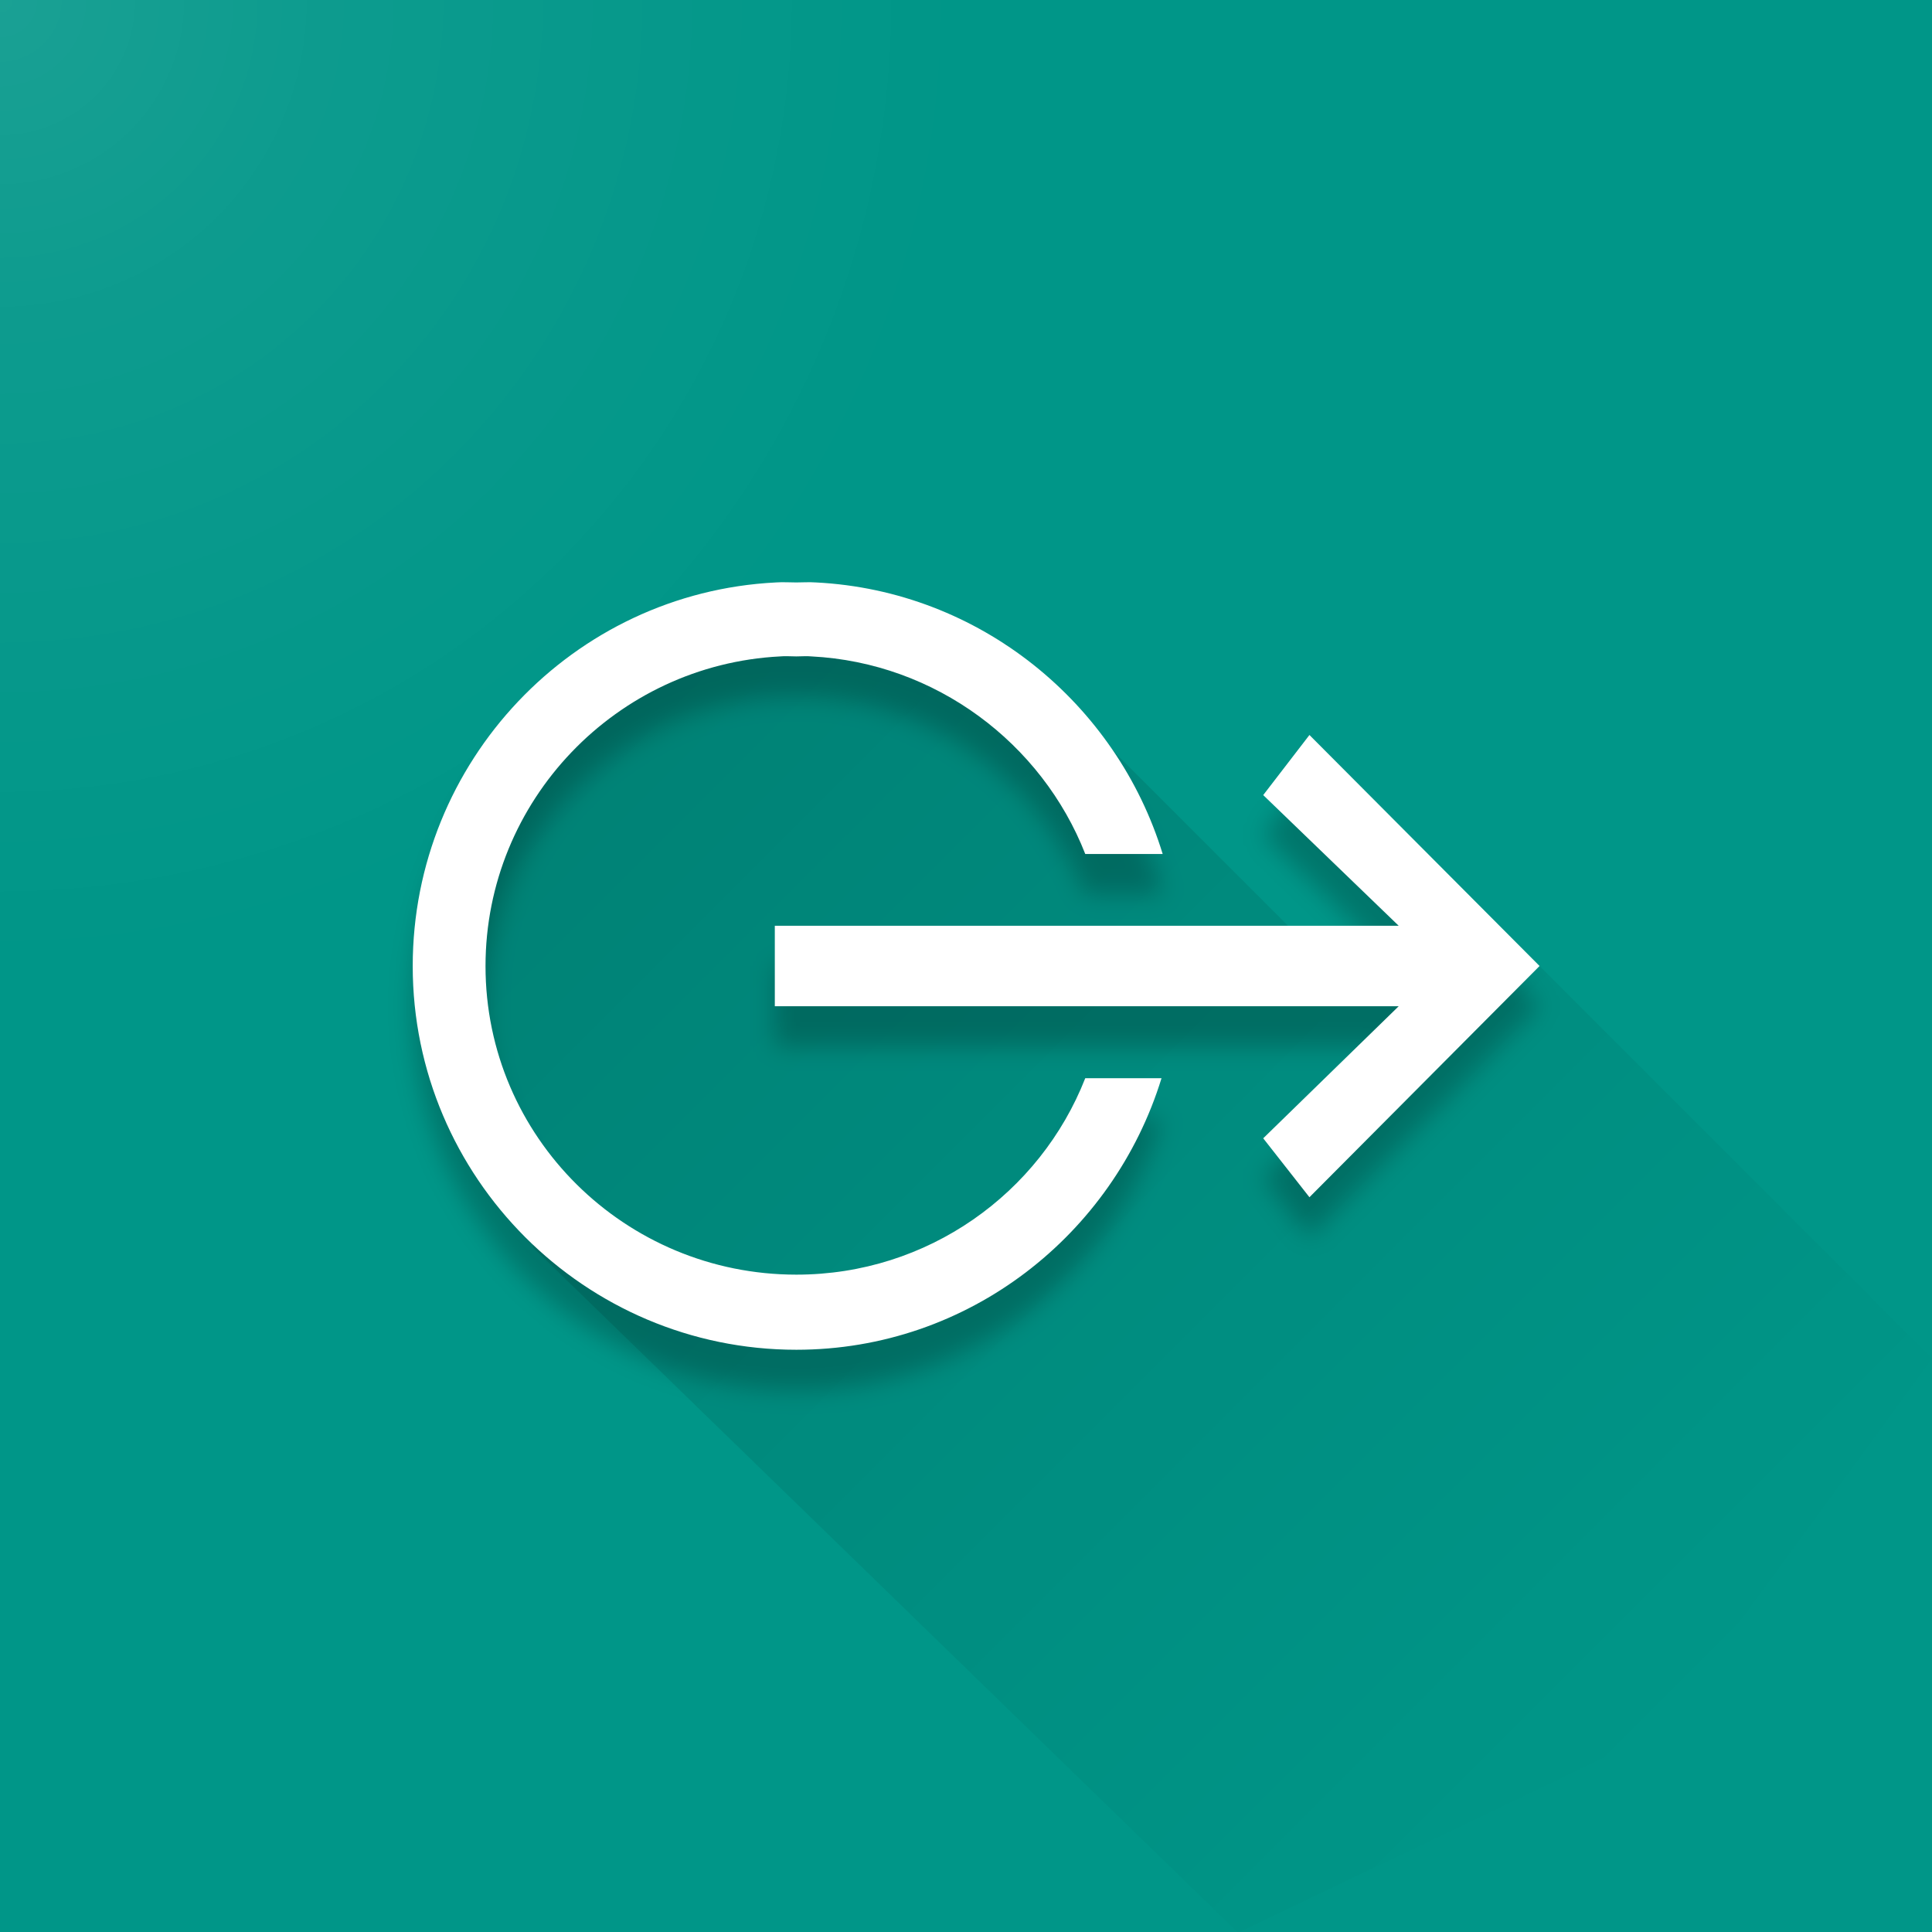
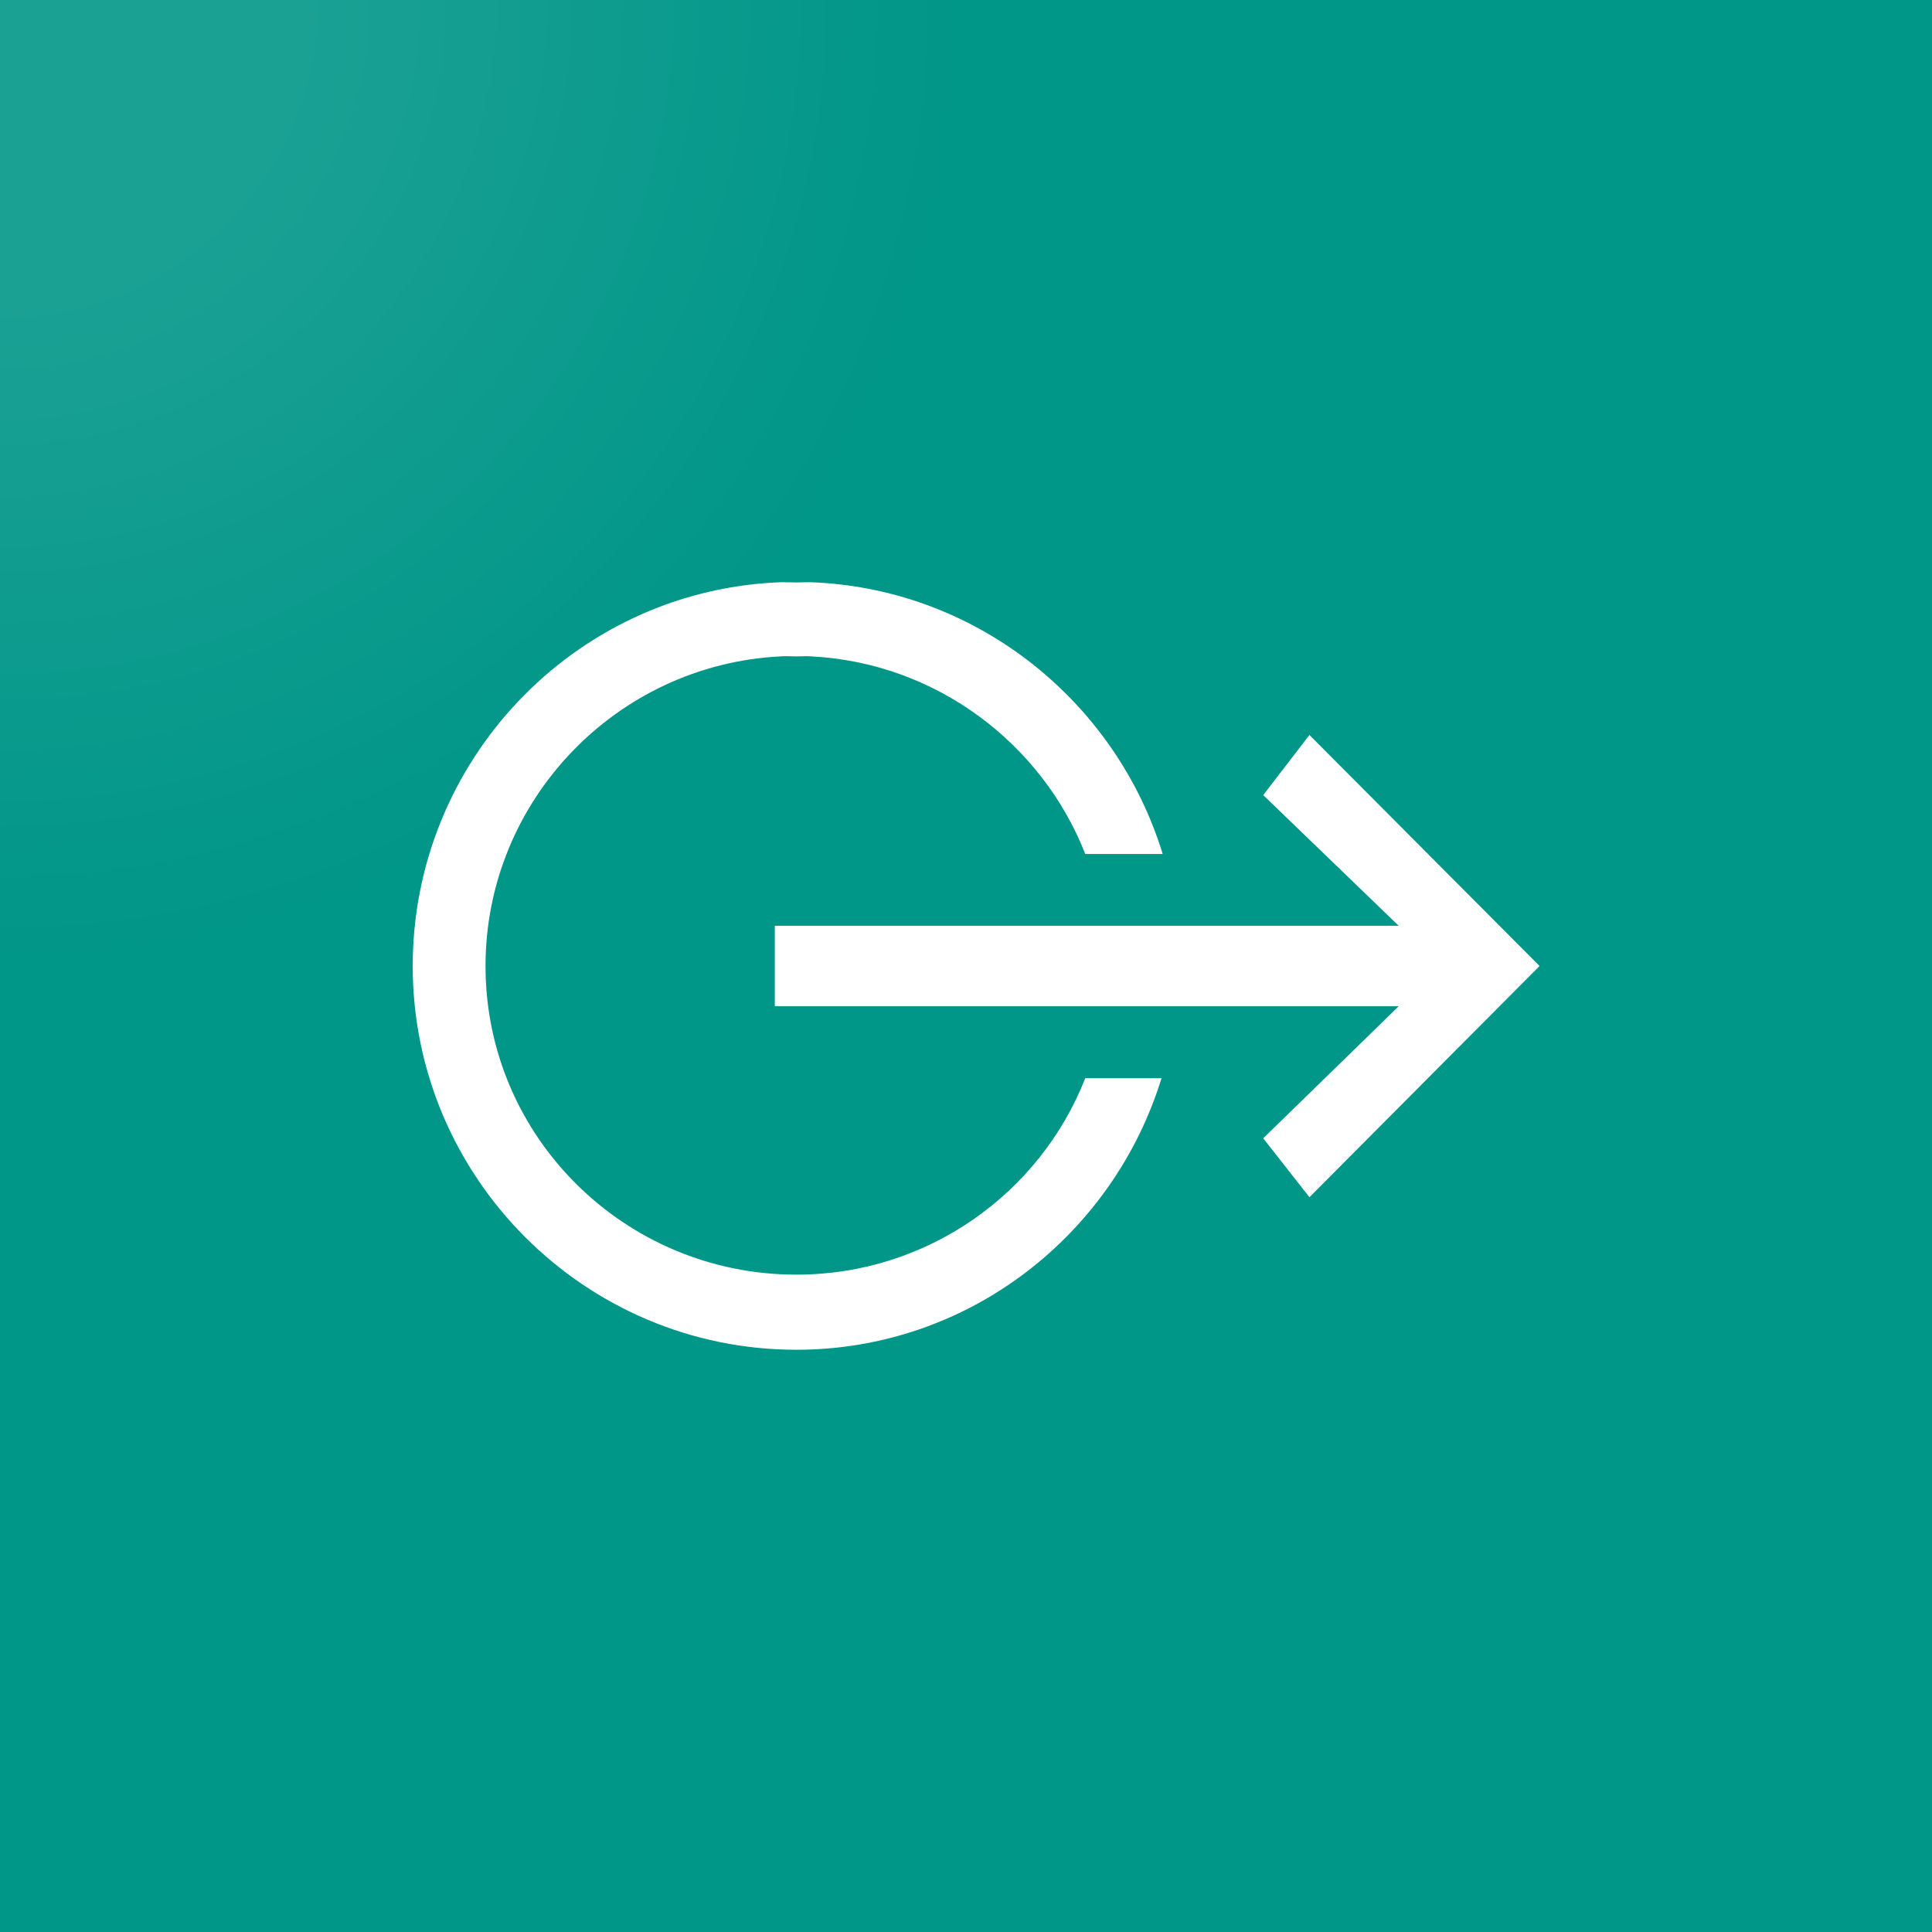
<svg xmlns="http://www.w3.org/2000/svg" xmlns:xlink="http://www.w3.org/1999/xlink" width="256" height="256" id="svg2" version="1.1">
  <defs id="defs4">
    <linearGradient id="linearGradient3807">
      <stop style="stop-color:#ffffff;stop-opacity:0.102;" offset="0" id="stop3809" />
-       <stop id="stop3817" offset="0.33" style="stop-color:#ffffff;stop-opacity:0.051;" />
+       <stop id="stop3817" offset="0.33" style="stop-color:#ffffff;stop-opacity:0.1;" />
      <stop style="stop-color:#ffffff;stop-opacity:0;" offset="1" id="stop3811" />
    </linearGradient>
    <linearGradient id="linearGradient3771">
      <stop style="stop-color:#000000;stop-opacity:1;" offset="0" id="stop3773" />
      <stop style="stop-color:#000000;stop-opacity:0;" offset="1" id="stop3775" />
    </linearGradient>
    <linearGradient xlink:href="#linearGradient3771" id="linearGradient3777" x1="20" y1="84" x2="172" y2="236" gradientUnits="userSpaceOnUse" gradientTransform="matrix(1.33333,0,0,1.33333,-9.332796,-85.3328)" />
    <filter id="filter3783" x="-0.025" y="-0.037" width="1.05" height="1.074">
      <feGaussianBlur stdDeviation="1.177" id="feGaussianBlur3785" />
    </filter>
    <radialGradient xlink:href="#linearGradient3807" id="radialGradient3815" cx="20" cy="880.362" fx="20" fy="880.362" r="76" gradientUnits="userSpaceOnUse" gradientTransform="matrix(0,1.684209,-1.68421,0,1482.715,762.6781)" />
  </defs>
  <g id="layer1" transform="translate(0,-796.3622)" style="display:inline">
    <rect style="fill:#009688;fill-opacity:1;fill-rule:nonzero;stroke:none;stroke-width:1.684" id="rect2989" width="256" height="256" x="-1.4210855e-14" y="796.362" ry="0" />
  </g>
-   <g id="layer3" style="display:inline">
+   <g id="layer3" style="display:none">
    <path style="opacity:0.2;fill:url(#linearGradient3777);fill-opacity:1;stroke:none;stroke-width:1.333" d="m 256,180 -52,-52 -33.333,-5.333 -37.333,-37.333 -36,-5.333 -37.333,32 10.667,53.333 93.375,90.75 55.958,-26.75 z" id="path3783" />
  </g>
-   <g style="display:inline" id="g3779">
+   <g style="display:none" id="g3779">
    <path d="m 116.075,89.884 c -20.119,1.023 -36.059,17.784 -36.06,38.127 3.68e-4,21.001 17.104,38.127 38.127,38.127 17.119,0 31.501,-11.435 36.29,-26.988 h -7.58 c -4.483,11.432 -15.656,19.524 -28.71,19.524 -17.012,0 -30.892,-13.673 -30.891,-30.663 3.68e-4,-16.456 13.015,-29.949 29.284,-30.777 0.48,-0.049 1.029,-6.1e-4 1.608,0 0.579,0 1.015,-0.049 1.493,0 12.363,0.627 22.912,8.639 27.217,19.637 h 7.694 c -4.59,-14.984 -18.174,-26.161 -34.452,-26.987 -0.696,-0.049 -1.341,0 -1.952,0 -0.61,0 -1.37,-0.049 -2.067,0 z m 53.056,15.159 -4.594,5.972 13.462,12.985 h -62 v 8 h 62 l -13.462,13.122 4.594,5.857 22.869,-22.979 z" id="path3781" style="color:#000000;font-style:normal;font-variant:normal;font-weight:normal;font-stretch:normal;font-size:medium;line-height:normal;font-family:Sans;-inkscape-font-specification:Sans;text-indent:0;text-align:start;text-decoration:none;text-decoration-line:none;letter-spacing:normal;word-spacing:normal;text-transform:none;writing-mode:lr-tb;direction:ltr;baseline-shift:baseline;text-anchor:start;display:inline;overflow:visible;visibility:visible;fill:#000000;fill-opacity:0.212;fill-rule:nonzero;stroke:none;stroke-width:1;marker:none;filter:url(#filter3783);enable-background:new" transform="matrix(1.33333,0,0,1.33333,-51.99934,-37.33287)" />
  </g>
  <g id="layer2" style="display:inline">
    <path style="color:#000000;font-style:normal;font-variant:normal;font-weight:normal;font-stretch:normal;font-size:medium;line-height:normal;font-family:Sans;-inkscape-font-specification:Sans;text-indent:0;text-align:start;text-decoration:none;text-decoration-line:none;letter-spacing:normal;word-spacing:normal;text-transform:none;writing-mode:lr-tb;direction:ltr;baseline-shift:baseline;text-anchor:start;display:inline;overflow:visible;visibility:visible;fill:#ffffff;fill-opacity:1;fill-rule:nonzero;stroke:none;stroke-width:1.333;marker:none;enable-background:new" id="path10838" d="m 102.767,77.179 c -26.826,1.365 -48.079,23.712 -48.08,50.835 4.91e-4,28.002 22.806,50.836 50.835,50.836 22.825,0 42.001,-15.246 48.386,-35.984 h -10.106 c -5.977,15.242 -20.875,26.031 -38.28,26.031 -22.682,0 -41.189,-18.231 -41.188,-40.884 4.91e-4,-21.942 17.354,-39.932 39.045,-41.036 0.64,-0.065 1.372,-8.14e-4 2.144,0 0.772,0 1.354,-0.065 1.991,0 16.483,0.836 30.549,11.519 36.289,26.183 h 10.259 c -6.12,-19.979 -24.232,-34.881 -45.936,-35.983 -0.928,-0.065 -1.788,0 -2.603,0 -0.813,0 -1.827,-0.065 -2.756,0 z m 70.741,20.211 -6.125,7.963 17.95,17.314 h -82.666 v 10.667 h 82.666 l -17.95,17.496 6.125,7.809 L 204,128 Z" />
  </g>
  <g style="display:inline" transform="translate(0,-796.3622)" id="g3803">
    <rect ry="0" y="796.362" x="0" height="256" width="256" id="rect3805" style="fill:url(#radialGradient3815);fill-opacity:1;fill-rule:nonzero;stroke:none;stroke-width:1.684" />
  </g>
</svg>
